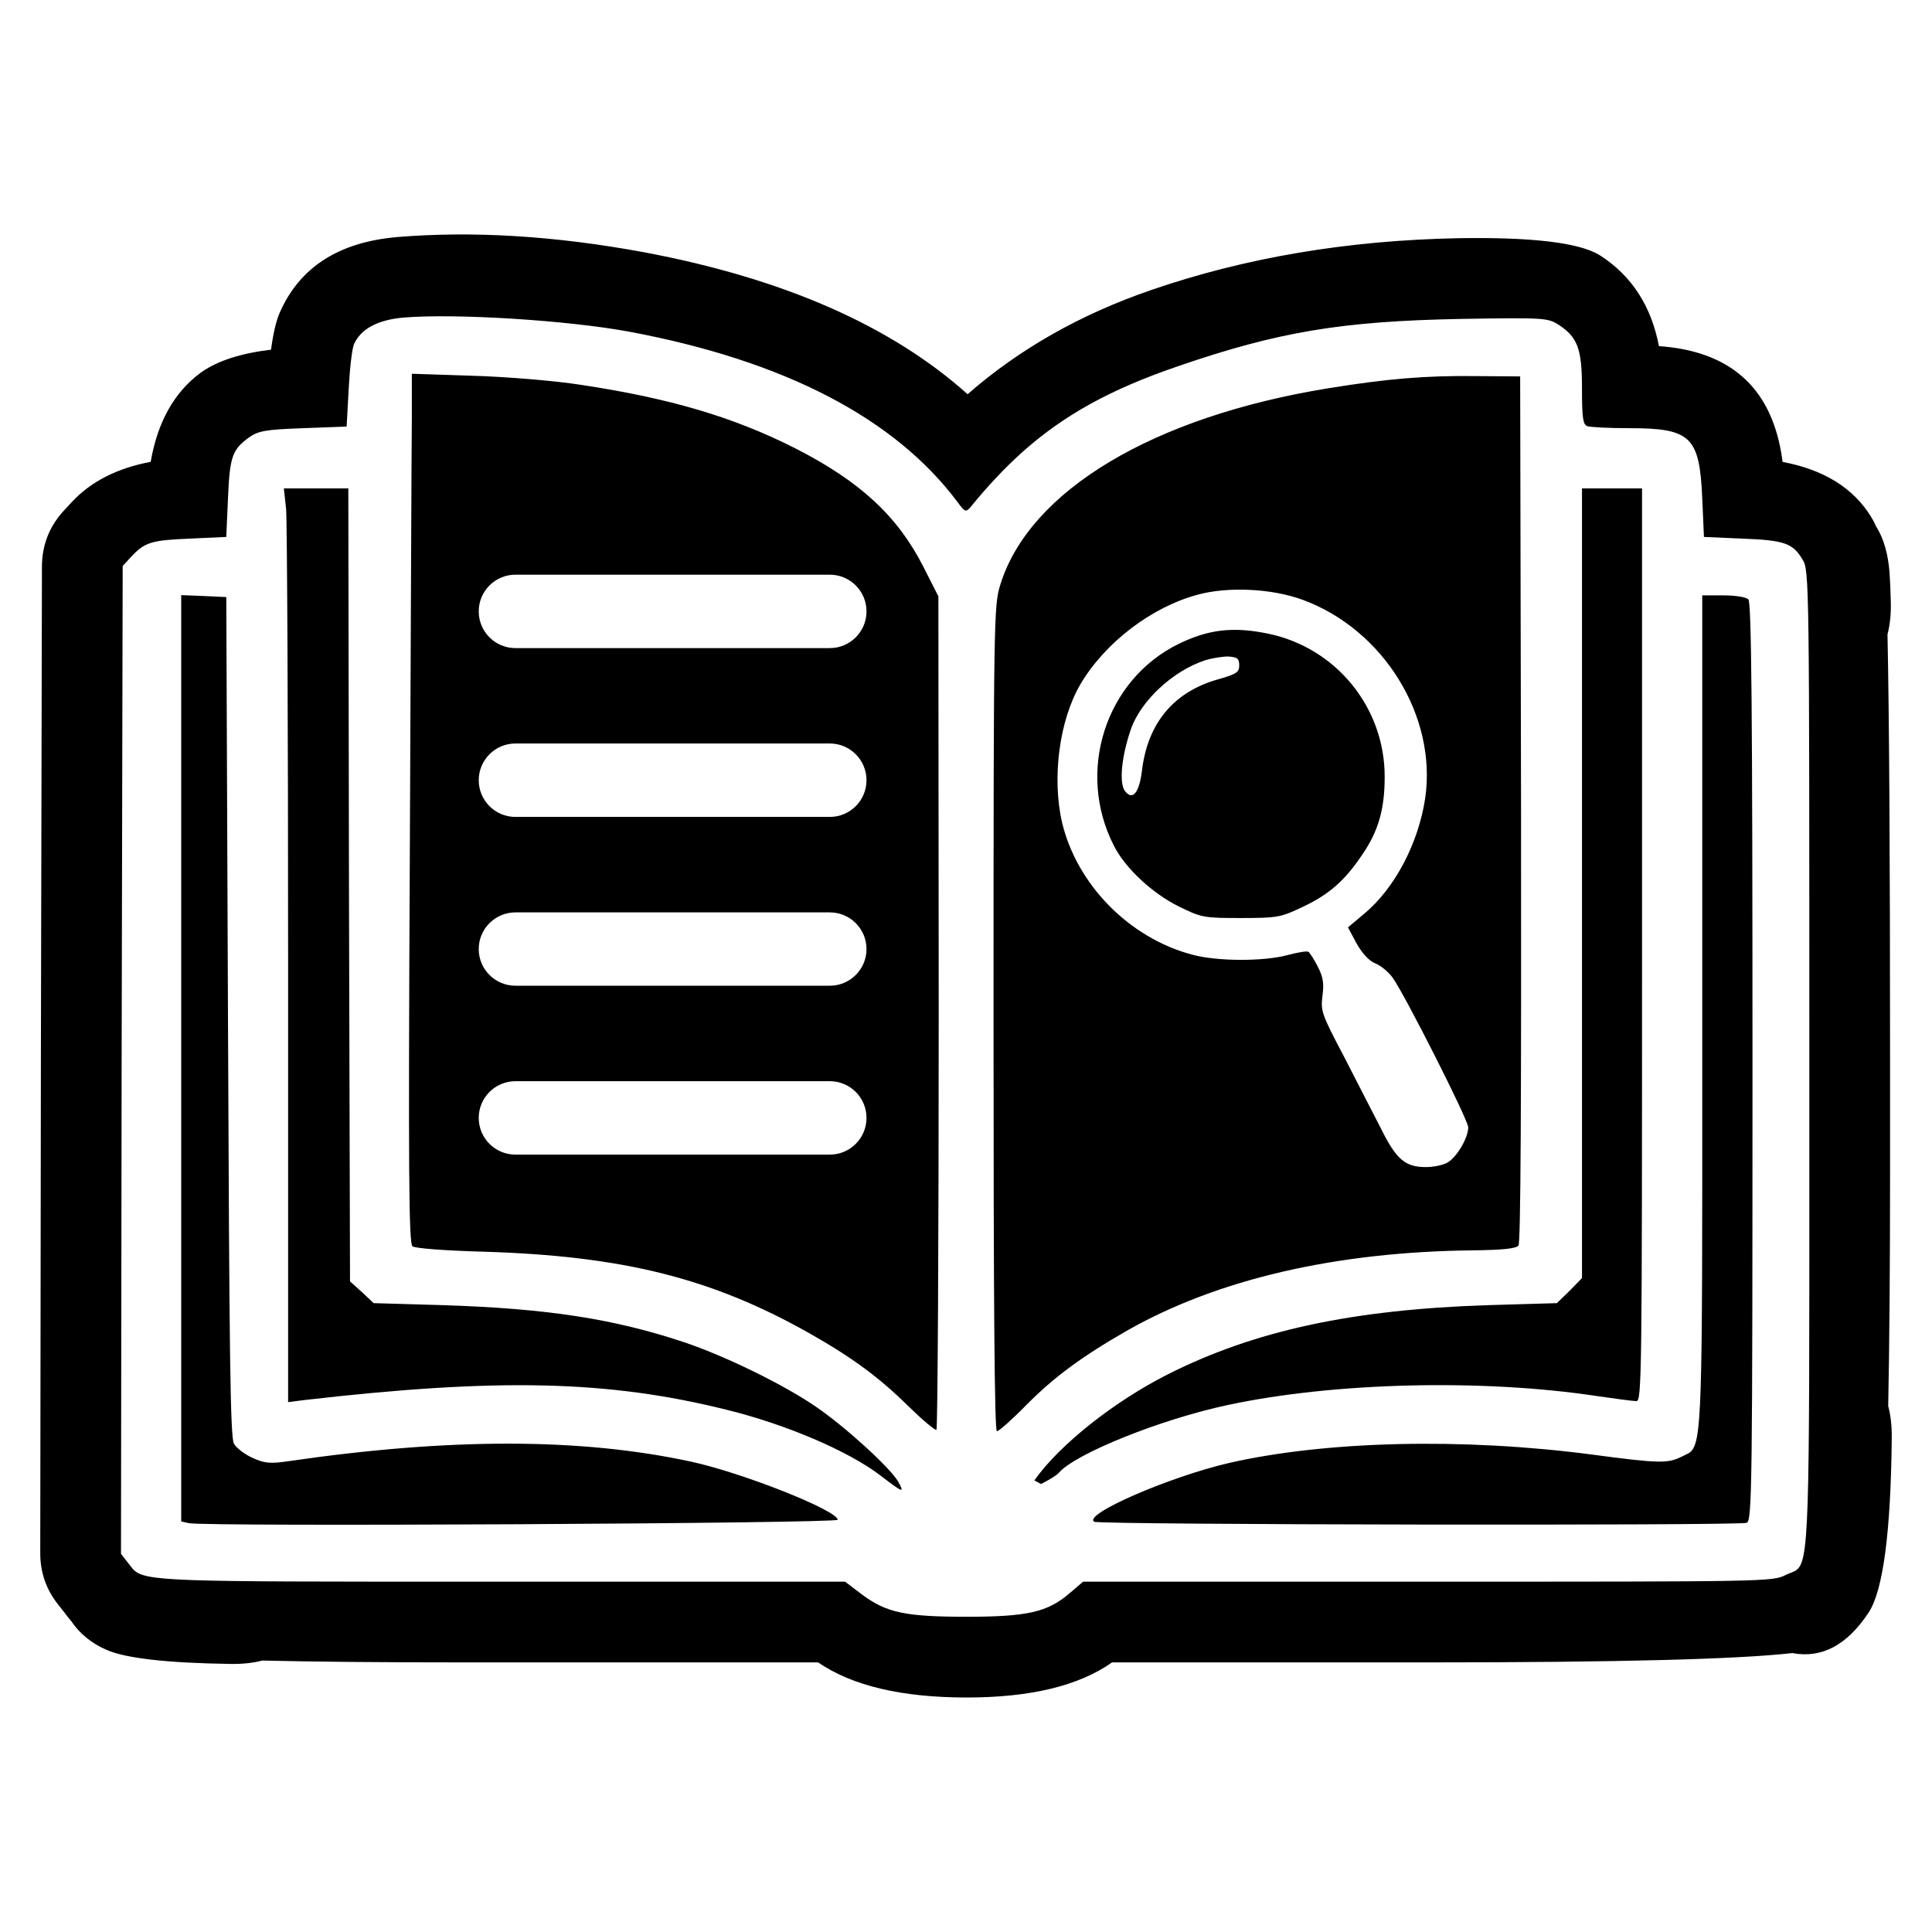
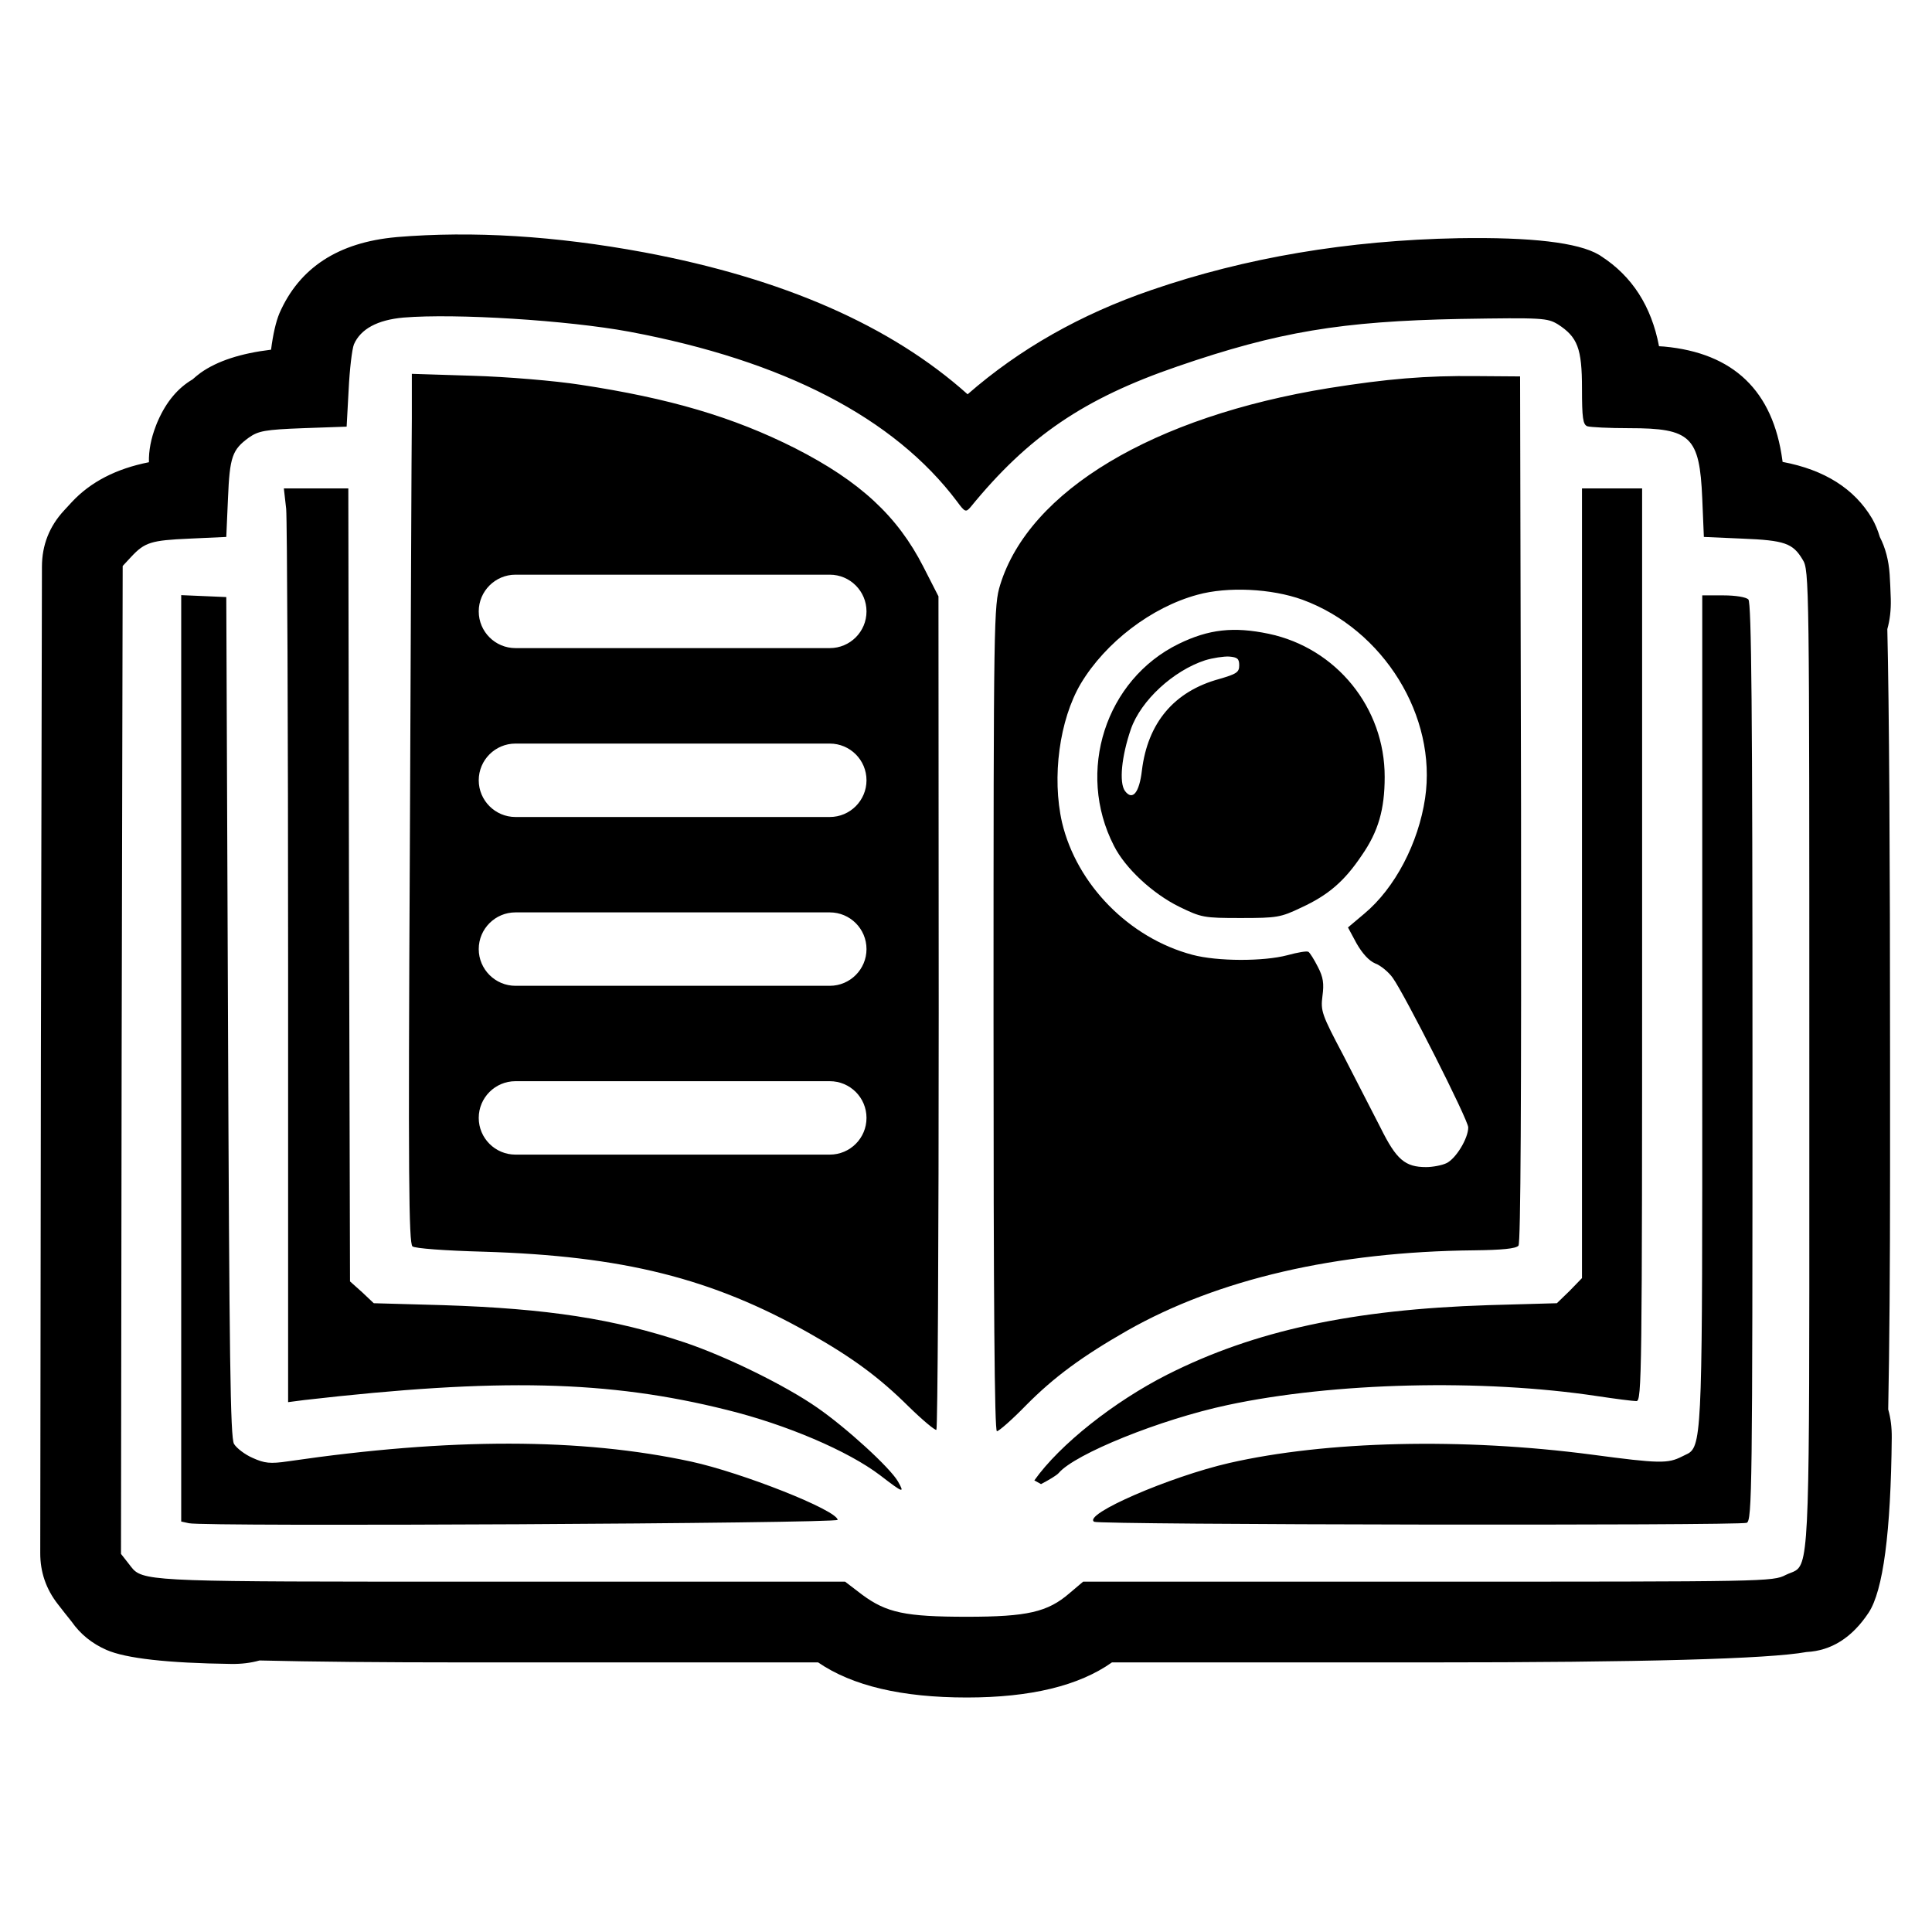
<svg xmlns="http://www.w3.org/2000/svg" width="24" height="24" viewBox="0 0 24 24">
-   <path d="M4.93 2.945 Q6.345 2.828 7.997 3.133 Q10.594 3.62 12.02 4.897 Q12.983 4.055 14.3 3.603 Q16.052 2.999 18.116 2.959 Q19.477 2.937 19.862 3.164 L19.88 3.175 Q20.465 3.553 20.608 4.3 Q20.64 4.302 20.672 4.305 Q21.967 4.425 22.141 5.716 Q22.143 5.727 22.144 5.738 Q22.912 5.882 23.244 6.421 Q23.277 6.474 23.305 6.538 Q23.447 6.762 23.473 7.119 L23.473 7.122 Q23.482 7.253 23.488 7.466 Q23.495 7.699 23.447 7.881 Q23.479 9.377 23.479 13.16 V14.538 Q23.479 16.317 23.456 17.467 Q23.502 17.64 23.5 17.858 Q23.483 19.623 23.212 20.033 Q22.811 20.639 22.265 20.535 Q21.253 20.651 17.737 20.651 H13.814 Q13.196 21.087 12.01 21.087 Q10.798 21.087 10.163 20.651 L5.77 20.651 Q4.233 20.651 3.259 20.628 Q3.086 20.673 2.867 20.67 Q1.686 20.653 1.325 20.496 Q1.044 20.374 0.884 20.137 Q0.849 20.096 0.814 20.05 L0.807 20.04 L0.72 19.93 Q0.499 19.649 0.5 19.292 L0.508 13.164 L0.521 7.039 Q0.522 6.636 0.796 6.34 L0.893 6.236 Q1.247 5.855 1.872 5.737 Q2 4.994 2.493 4.63 L2.507 4.62 Q2.81 4.41 3.367 4.344 Q3.406 4.046 3.474 3.886 Q3.843 3.042 4.924 2.946 Z        M12.684 5.617 L12.69 5.625 C12.473 5.821 12.265 6.043 12.056 6.3 C11.997 6.366 11.986 6.362 11.889 6.229 C11.109 5.191 9.739 4.48 7.815 4.12 C7.052 3.979 5.66 3.891 5.012 3.945 C4.688 3.974 4.481 4.087 4.397 4.277 C4.372 4.336 4.344 4.588 4.331 4.842 L4.306 5.299 L3.767 5.319 C3.289 5.336 3.209 5.353 3.09 5.436 C2.886 5.586 2.853 5.673 2.832 6.192 L2.811 6.67 L2.354 6.691 C1.877 6.711 1.798 6.736 1.628 6.918 L1.524 7.031 L1.511 13.165 L1.503 19.303 L1.594 19.419 C1.616 19.447 1.633 19.471 1.653 19.493 C1.797 19.648 2.108 19.648 5.77 19.648 H10.498 L10.71 19.809 C11.013 20.034 11.246 20.084 12.01 20.084 C12.762 20.084 13.015 20.026 13.285 19.793 L13.455 19.648 H17.737 C21.948 19.648 22.023 19.648 22.184 19.564 C22.231 19.541 22.27 19.532 22.303 19.512 C22.477 19.409 22.477 19.011 22.476 14.538 V13.16 C22.476 7.218 22.476 7.08 22.392 6.952 C22.272 6.748 22.168 6.711 21.645 6.691 L21.167 6.67 L21.146 6.192 C21.113 5.423 21.005 5.319 20.241 5.319 C19.988 5.319 19.755 5.307 19.718 5.294 C19.664 5.274 19.652 5.191 19.652 4.825 C19.652 4.327 19.597 4.186 19.352 4.028 C19.22 3.949 19.17 3.945 18.136 3.962 C16.665 3.991 15.88 4.12 14.626 4.552 C13.803 4.834 13.217 5.152 12.69 5.625 Q12.687 5.621 12.684 5.617 Z        M7.213 4.78 C8.314 4.946 9.107 5.178 9.879 5.569 C10.685 5.98 11.151 6.412 11.47 7.04 L11.657 7.408 L11.661 12.575 C11.661 15.416 11.648 17.75 11.633 17.762 C11.616 17.771 11.462 17.642 11.287 17.471 C10.921 17.11 10.589 16.865 10.054 16.562 C8.841 15.877 7.737 15.602 6.009 15.549 C5.523 15.536 5.154 15.507 5.124 15.482 C5.079 15.445 5.071 14.606 5.091 10.598 C5.103 7.936 5.112 5.507 5.116 5.199 V4.643 L5.876 4.668 C6.291 4.68 6.894 4.73 7.213 4.78 Z        M18.895 10.05 C18.899 13.692 18.891 15.441 18.863 15.473 C18.833 15.511 18.658 15.528 18.31 15.532 C16.599 15.549 15.129 15.889 14.003 16.528 C13.443 16.849 13.094 17.105 12.749 17.454 C12.574 17.633 12.409 17.779 12.384 17.779 C12.354 17.779 12.342 16.192 12.342 12.653 C12.342 7.658 12.346 7.521 12.426 7.264 C12.787 6.097 14.323 5.175 16.508 4.822 C17.231 4.705 17.707 4.664 18.343 4.672 L18.884 4.676 Z        M14.876 7.388 C14.307 7.541 13.733 7.978 13.426 8.492 C13.16 8.941 13.065 9.655 13.193 10.216 C13.377 10.989 14.028 11.653 14.813 11.86 C15.125 11.944 15.698 11.944 15.992 11.865 C16.117 11.832 16.233 11.811 16.254 11.824 C16.271 11.836 16.325 11.919 16.371 12.01 C16.437 12.139 16.449 12.218 16.428 12.372 C16.404 12.558 16.421 12.604 16.686 13.107 L17.151 14.012 C17.347 14.407 17.455 14.498 17.716 14.498 C17.795 14.498 17.912 14.477 17.969 14.448 C18.085 14.394 18.239 14.141 18.239 14.004 C18.239 13.912 17.446 12.346 17.301 12.147 C17.252 12.076 17.151 11.993 17.085 11.968 C17.006 11.936 16.923 11.845 16.852 11.72 L16.745 11.52 L16.948 11.35 C17.33 11.03 17.62 10.473 17.704 9.917 C17.853 8.9 17.189 7.82 16.18 7.45 C15.793 7.309 15.25 7.285 14.876 7.388 Z        M4.335 10.993 L4.348 15.918 L4.497 16.052 L4.642 16.188 L5.502 16.213 C6.807 16.255 7.629 16.384 8.5 16.674 C9.02 16.849 9.755 17.21 10.149 17.484 C10.515 17.737 11.054 18.231 11.155 18.401 C11.242 18.555 11.221 18.547 10.934 18.327 C10.536 18.024 9.767 17.695 9.028 17.513 C7.558 17.147 6.196 17.114 3.779 17.392 L3.579 17.418 V11.998 C3.579 9.016 3.567 6.462 3.554 6.321 L3.526 6.067 H4.327 Z        M20.398 11.736 C20.398 17.105 20.395 17.405 20.328 17.405 C20.287 17.405 20.066 17.376 19.842 17.343 C18.41 17.126 16.565 17.172 15.25 17.454 C14.411 17.633 13.352 18.061 13.152 18.297 C13.127 18.327 13.031 18.385 12.932 18.435 L12.849 18.39 C13.164 17.944 13.842 17.409 14.506 17.073 C15.586 16.528 16.802 16.267 18.489 16.213 L19.34 16.188 L19.498 16.035 L19.652 15.877 V6.067 H20.398 Z        M21.719 7.446 C21.757 7.484 21.77 8.816 21.77 13.194 C21.77 18.498 21.765 18.891 21.698 18.917 C21.599 18.954 13.654 18.942 13.593 18.904 C13.447 18.813 14.531 18.344 15.27 18.173 C16.474 17.899 18.165 17.858 19.776 18.069 C20.615 18.181 20.719 18.181 20.893 18.094 C20.927 18.076 20.956 18.065 20.982 18.049 C21.147 17.94 21.147 17.579 21.146 13.298 V7.396 H21.408 C21.558 7.396 21.691 7.417 21.719 7.446 Z        M2.832 12.629 C2.849 16.869 2.86 17.858 2.907 17.936 C2.94 17.991 3.044 18.069 3.139 18.111 C3.285 18.177 3.355 18.185 3.579 18.152 C5.598 17.858 7.221 17.862 8.584 18.157 C9.215 18.293 10.394 18.758 10.407 18.879 C10.411 18.925 2.52 18.967 2.346 18.921 L2.251 18.9 V7.393 L2.533 7.404 L2.811 7.417 Z        M15.76 7.873 C16.601 8.05 17.203 8.793 17.201 9.651 C17.201 10.054 17.122 10.329 16.918 10.623 C16.703 10.943 16.504 11.118 16.163 11.275 C15.91 11.395 15.864 11.404 15.415 11.404 C14.954 11.404 14.925 11.399 14.647 11.262 C14.319 11.101 13.978 10.786 13.838 10.507 C13.364 9.585 13.733 8.443 14.643 7.998 C15.017 7.816 15.324 7.782 15.76 7.873 Z        M6.403 9.236 C6.151 9.236 5.947 9.441 5.947 9.692 C5.947 9.944 6.151 10.148 6.403 10.148 H10.308 C10.56 10.148 10.764 9.944 10.764 9.692 C10.764 9.441 10.56 9.236 10.308 9.236 Z        M6.403 13.431 C6.151 13.431 5.947 13.635 5.947 13.887 C5.947 14.139 6.151 14.343 6.403 14.343 H10.308 C10.56 14.343 10.764 14.139 10.764 13.887 C10.764 13.635 10.56 13.431 10.308 13.431 Z        M6.403 11.334 C6.151 11.334 5.947 11.538 5.947 11.79 C5.947 12.041 6.151 12.245 6.403 12.245 H10.308 C10.56 12.245 10.764 12.041 10.764 11.79 C10.764 11.538 10.56 11.334 10.308 11.334 Z        M6.403 7.139 C6.151 7.139 5.947 7.343 5.947 7.595 C5.947 7.847 6.151 8.051 6.403 8.051 H10.308 C10.56 8.051 10.764 7.847 10.764 7.595 C10.764 7.343 10.56 7.139 10.308 7.139 Z        M14.971 8.202 C14.576 8.331 14.174 8.7 14.049 9.057 C13.933 9.393 13.899 9.722 13.974 9.826 C14.07 9.951 14.153 9.847 14.186 9.572 C14.257 8.979 14.585 8.588 15.145 8.435 C15.362 8.372 15.394 8.351 15.394 8.264 C15.394 8.181 15.37 8.165 15.27 8.156 C15.204 8.152 15.066 8.173 14.971 8.202 Z" />
+   <path d="M4.929 2.945 Q6.346 2.828 7.998 3.134 Q10.593 3.62 12.02 4.898 Q12.985 4.055 14.3 3.604 Q16.055 2.999 18.117 2.959 Q19.475 2.937 19.861 3.164 L19.876 3.173 Q19.883 3.177 19.889 3.182 Q20.467 3.555 20.609 4.301 Q20.64 4.302 20.672 4.305 Q21.966 4.425 22.141 5.715 L22.144 5.738 Q22.925 5.885 23.255 6.44 Q23.314 6.543 23.352 6.671 Q23.456 6.872 23.474 7.135 Q23.482 7.256 23.488 7.441 V7.444 Q23.493 7.645 23.445 7.815 Q23.479 9.29 23.479 13.16 V14.539 Q23.479 16.348 23.456 17.508 Q23.502 17.669 23.5 17.86 Q23.483 19.623 23.213 20.033 Q22.905 20.498 22.441 20.522 Q21.732 20.651 17.737 20.651 H13.813 Q13.197 21.087 12.01 21.087 Q10.798 21.087 10.163 20.651 H5.77 Q4.205 20.651 3.224 20.627 Q3.061 20.673 2.87 20.67 Q1.685 20.654 1.323 20.496 Q1.052 20.377 0.89 20.145 Q0.854 20.102 0.816 20.052 L0.811 20.046 L0.719 19.928 Q0.499 19.647 0.5 19.292 L0.508 13.165 L0.521 7.039 Q0.522 6.637 0.796 6.341 L0.892 6.237 Q1.241 5.862 1.85 5.742 Q1.845 5.528 1.935 5.294 Q1.948 5.258 1.964 5.223 Q2.119 4.873 2.392 4.713 Q2.442 4.668 2.495 4.629 Q2.803 4.412 3.367 4.344 Q3.405 4.052 3.471 3.892 Q3.842 3.043 4.922 2.946 H4.927 Z        M5.012 3.945 C4.688 3.974 4.48 4.087 4.397 4.277 C4.373 4.336 4.343 4.589 4.331 4.842 L4.306 5.3 L3.766 5.319 C3.288 5.337 3.209 5.353 3.09 5.437 C2.886 5.586 2.853 5.673 2.832 6.192 L2.811 6.67 L2.354 6.691 C1.877 6.712 1.798 6.736 1.628 6.919 L1.524 7.031 L1.511 13.166 L1.503 19.303 L1.594 19.419 C1.616 19.447 1.633 19.471 1.653 19.493 C1.797 19.648 2.108 19.648 5.77 19.648 H10.498 L10.71 19.81 C11.013 20.034 11.245 20.084 12.01 20.084 C12.762 20.084 13.014 20.026 13.285 19.792 L13.455 19.648 H17.737 C21.948 19.648 22.023 19.648 22.184 19.564 C22.231 19.541 22.27 19.532 22.303 19.512 C22.477 19.409 22.477 19.012 22.476 14.539 V13.16 C22.476 7.219 22.476 7.081 22.393 6.952 C22.272 6.748 22.169 6.712 21.645 6.691 L21.166 6.67 L21.146 6.192 C21.113 5.423 21.005 5.319 20.241 5.319 C19.988 5.319 19.755 5.307 19.718 5.295 C19.664 5.274 19.652 5.192 19.652 4.826 C19.652 4.327 19.597 4.187 19.353 4.029 C19.22 3.95 19.17 3.945 18.136 3.962 C16.666 3.991 15.88 4.12 14.626 4.552 C13.464 4.951 12.774 5.42 12.056 6.3 C11.998 6.367 11.986 6.362 11.889 6.23 C11.109 5.192 9.739 4.48 7.815 4.12 C7.052 3.979 5.66 3.891 5.012 3.945 Z        M7.213 4.78 C8.314 4.947 9.107 5.179 9.879 5.569 C10.685 5.98 11.15 6.413 11.47 7.04 L11.658 7.408 L11.661 12.576 C11.661 15.416 11.648 17.751 11.632 17.762 C11.616 17.771 11.461 17.642 11.287 17.472 C10.922 17.11 10.59 16.865 10.054 16.562 C8.842 15.877 7.737 15.602 6.008 15.549 C5.522 15.536 5.154 15.508 5.124 15.483 C5.078 15.445 5.07 14.607 5.091 10.598 C5.103 7.936 5.112 5.507 5.116 5.2 V4.644 L5.875 4.668 C6.291 4.68 6.894 4.73 7.213 4.78 Z        M18.895 10.05 C18.899 13.692 18.891 15.441 18.863 15.474 C18.833 15.511 18.659 15.528 18.311 15.532 C16.599 15.549 15.129 15.89 14.003 16.529 C13.443 16.849 13.094 17.106 12.749 17.454 C12.575 17.633 12.409 17.779 12.384 17.779 C12.354 17.779 12.342 16.192 12.342 12.654 C12.342 7.658 12.346 7.521 12.425 7.264 C12.786 6.097 14.324 5.175 16.508 4.821 C17.231 4.706 17.708 4.665 18.343 4.672 L18.883 4.676 Z        M14.876 7.388 C14.306 7.542 13.734 7.978 13.426 8.492 C13.16 8.942 13.065 9.655 13.193 10.217 C13.376 10.989 14.028 11.653 14.813 11.861 C15.124 11.944 15.698 11.944 15.992 11.866 C16.117 11.832 16.233 11.811 16.254 11.824 C16.271 11.835 16.325 11.919 16.371 12.011 C16.438 12.139 16.449 12.218 16.428 12.373 C16.404 12.559 16.42 12.604 16.686 13.107 L17.151 14.012 C17.347 14.407 17.455 14.498 17.716 14.498 C17.794 14.498 17.912 14.477 17.969 14.449 C18.085 14.394 18.239 14.142 18.239 14.005 C18.239 13.912 17.446 12.347 17.301 12.147 C17.252 12.077 17.151 11.993 17.085 11.969 C17.006 11.936 16.924 11.845 16.852 11.72 L16.745 11.521 L16.948 11.35 C17.33 11.031 17.62 10.473 17.703 9.917 C17.854 8.9 17.189 7.821 16.18 7.45 C15.793 7.31 15.249 7.285 14.876 7.388 Z        M4.335 10.993 L4.348 15.918 L4.498 16.052 L4.643 16.189 L5.502 16.213 C6.806 16.255 7.629 16.384 8.501 16.675 C9.02 16.849 9.755 17.21 10.149 17.484 C10.515 17.737 11.055 18.231 11.154 18.402 C11.242 18.555 11.221 18.548 10.934 18.327 C10.536 18.024 9.767 17.696 9.028 17.514 C7.559 17.147 6.196 17.115 3.778 17.392 L3.579 17.418 V11.999 C3.579 9.016 3.567 6.462 3.555 6.321 L3.526 6.067 H4.327 Z        M20.399 11.737 C20.399 17.106 20.395 17.405 20.328 17.405 C20.287 17.405 20.067 17.377 19.842 17.343 C18.41 17.127 16.565 17.172 15.249 17.454 C14.41 17.633 13.352 18.062 13.152 18.298 C13.127 18.327 13.032 18.384 12.932 18.436 L12.849 18.39 C13.164 17.945 13.841 17.409 14.506 17.073 C15.586 16.529 16.802 16.267 18.489 16.213 L19.34 16.189 L19.499 16.035 L19.652 15.877 V6.067 H20.399 Z        M21.719 7.447 C21.757 7.484 21.77 8.817 21.77 13.194 C21.77 18.497 21.765 18.891 21.698 18.917 C21.6 18.954 13.655 18.942 13.592 18.904 C13.447 18.813 14.531 18.344 15.27 18.174 C16.474 17.899 18.165 17.858 19.776 18.07 C20.615 18.182 20.719 18.182 20.893 18.094 C20.927 18.076 20.956 18.065 20.981 18.05 C21.147 17.94 21.147 17.579 21.146 13.298 V7.396 H21.408 C21.558 7.396 21.691 7.417 21.719 7.447 Z        M2.832 12.629 C2.849 16.87 2.861 17.858 2.907 17.937 C2.94 17.991 3.044 18.07 3.139 18.111 C3.285 18.177 3.355 18.186 3.579 18.153 C5.598 17.858 7.221 17.862 8.584 18.156 C9.215 18.293 10.394 18.758 10.406 18.88 C10.411 18.925 2.521 18.967 2.346 18.922 L2.251 18.901 V7.393 L2.533 7.405 L2.811 7.417 Z        M15.76 7.873 C16.601 8.05 17.203 8.793 17.201 9.652 C17.201 10.054 17.122 10.329 16.918 10.623 C16.703 10.944 16.504 11.118 16.163 11.275 C15.909 11.396 15.864 11.404 15.415 11.404 C14.954 11.404 14.926 11.399 14.647 11.263 C14.319 11.101 13.978 10.786 13.838 10.507 C13.364 9.585 13.734 8.442 14.643 7.998 C15.017 7.816 15.324 7.782 15.76 7.873 Z        M6.403 11.334 C6.152 11.334 5.947 11.538 5.947 11.79 C5.947 12.041 6.152 12.246 6.403 12.246 H10.308 C10.56 12.246 10.764 12.041 10.764 11.79 C10.764 11.538 10.56 11.334 10.308 11.334 Z        M6.403 9.237 C6.152 9.237 5.947 9.441 5.947 9.693 C5.947 9.944 6.152 10.149 6.403 10.149 H10.308 C10.56 10.149 10.764 9.944 10.764 9.693 C10.764 9.441 10.56 9.237 10.308 9.237 Z        M6.403 7.139 C6.152 7.139 5.947 7.344 5.947 7.595 C5.947 7.847 6.152 8.051 6.403 8.051 H10.308 C10.56 8.051 10.764 7.847 10.764 7.595 C10.764 7.344 10.56 7.139 10.308 7.139 Z        M6.403 13.431 C6.152 13.431 5.947 13.635 5.947 13.887 C5.947 14.139 6.152 14.343 6.403 14.343 H10.308 C10.56 14.343 10.764 14.139 10.764 13.887 C10.764 13.635 10.56 13.431 10.308 13.431 Z        M14.971 8.202 C14.576 8.331 14.173 8.7 14.048 9.058 C13.933 9.393 13.899 9.722 13.975 9.826 C14.069 9.951 14.153 9.847 14.185 9.572 C14.257 8.979 14.585 8.588 15.145 8.435 C15.361 8.372 15.394 8.352 15.394 8.265 C15.394 8.181 15.37 8.165 15.27 8.156 C15.204 8.152 15.066 8.173 14.971 8.202 Z" />
</svg>
